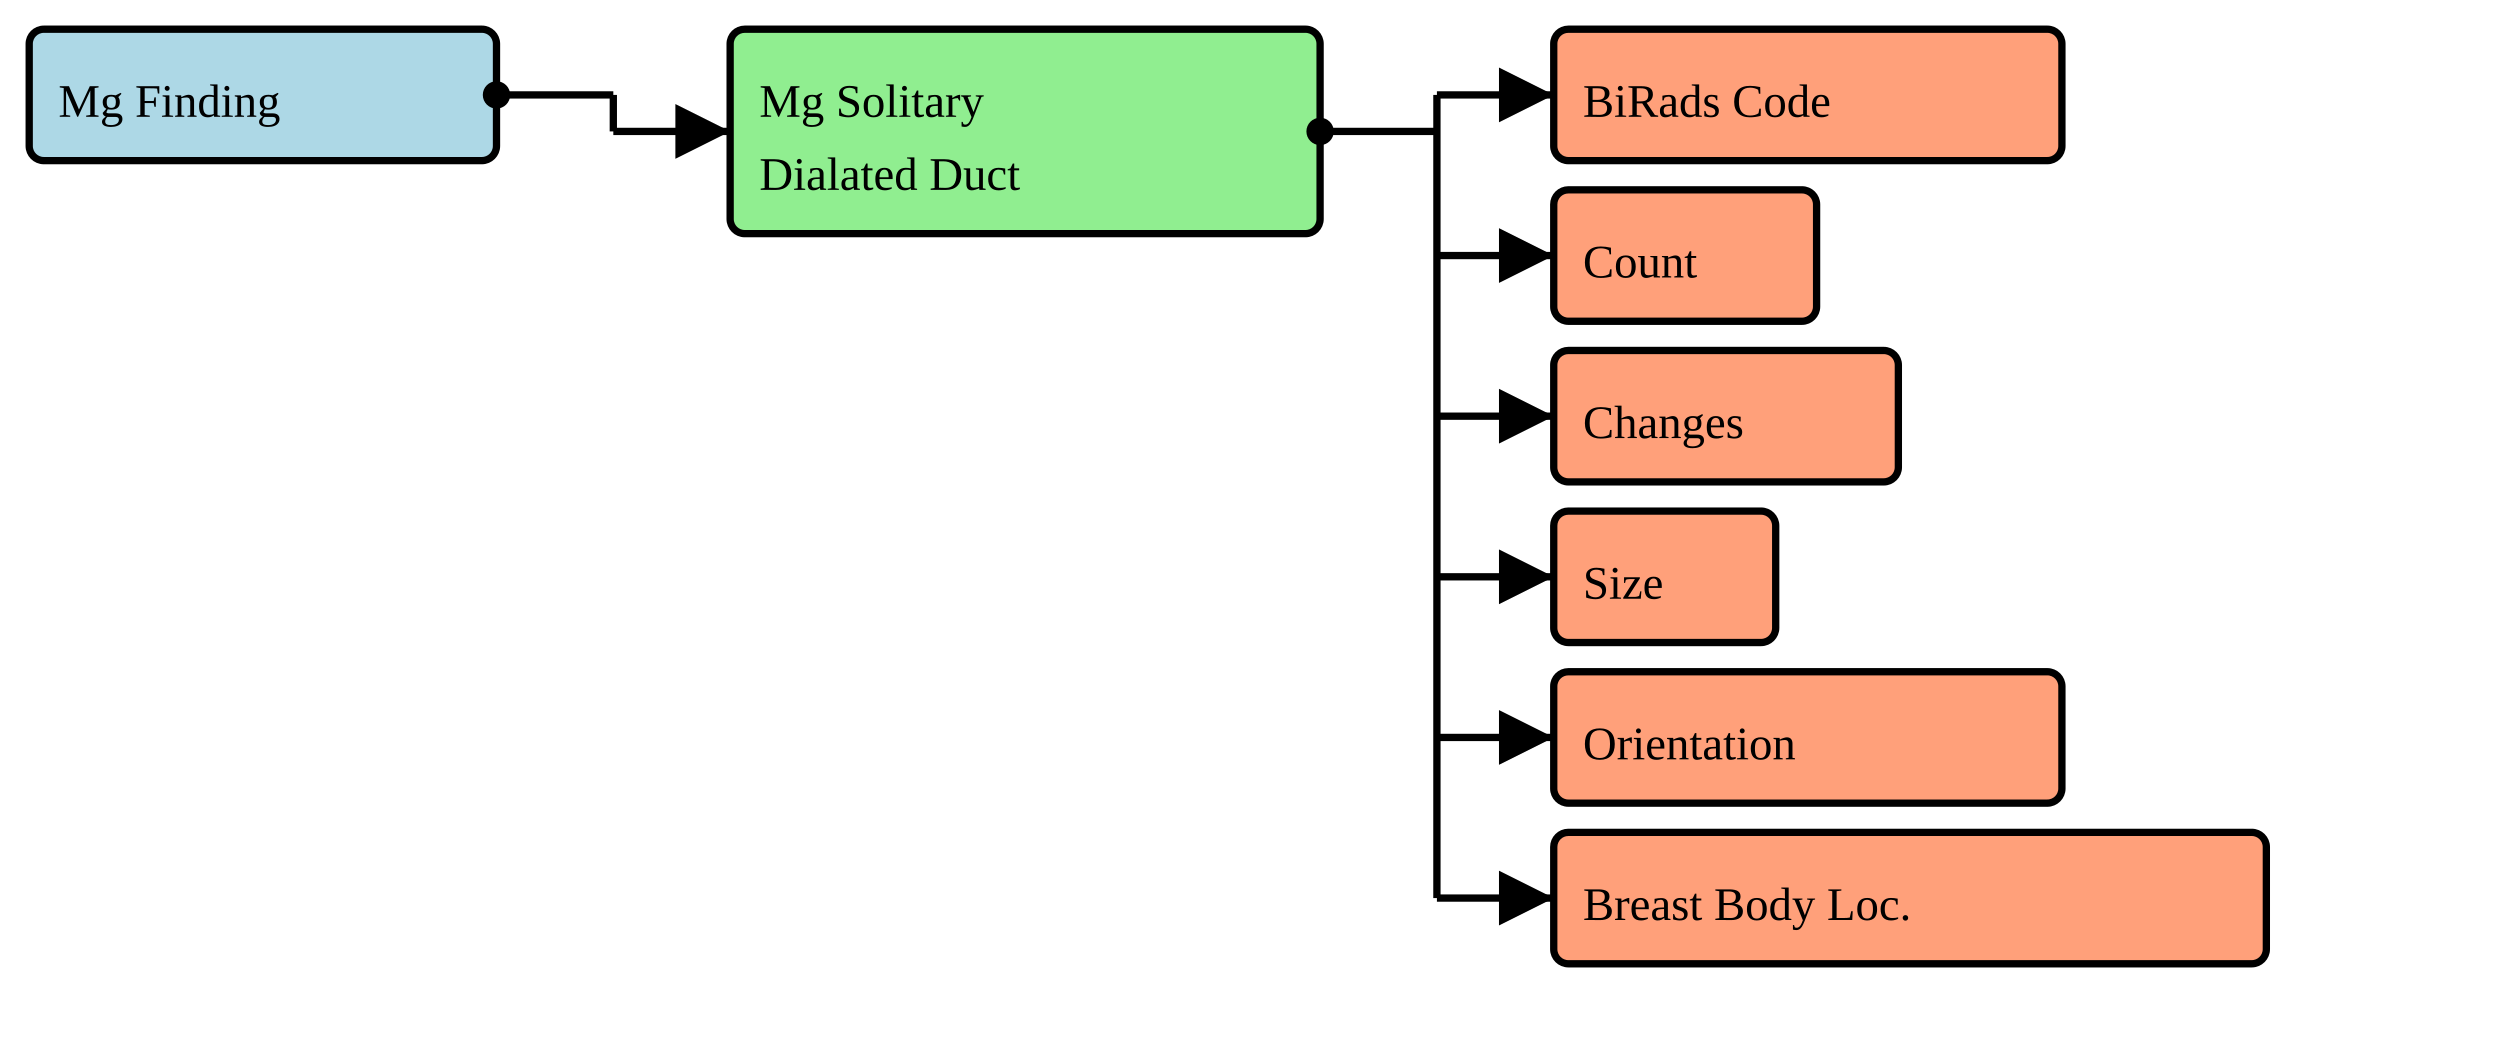
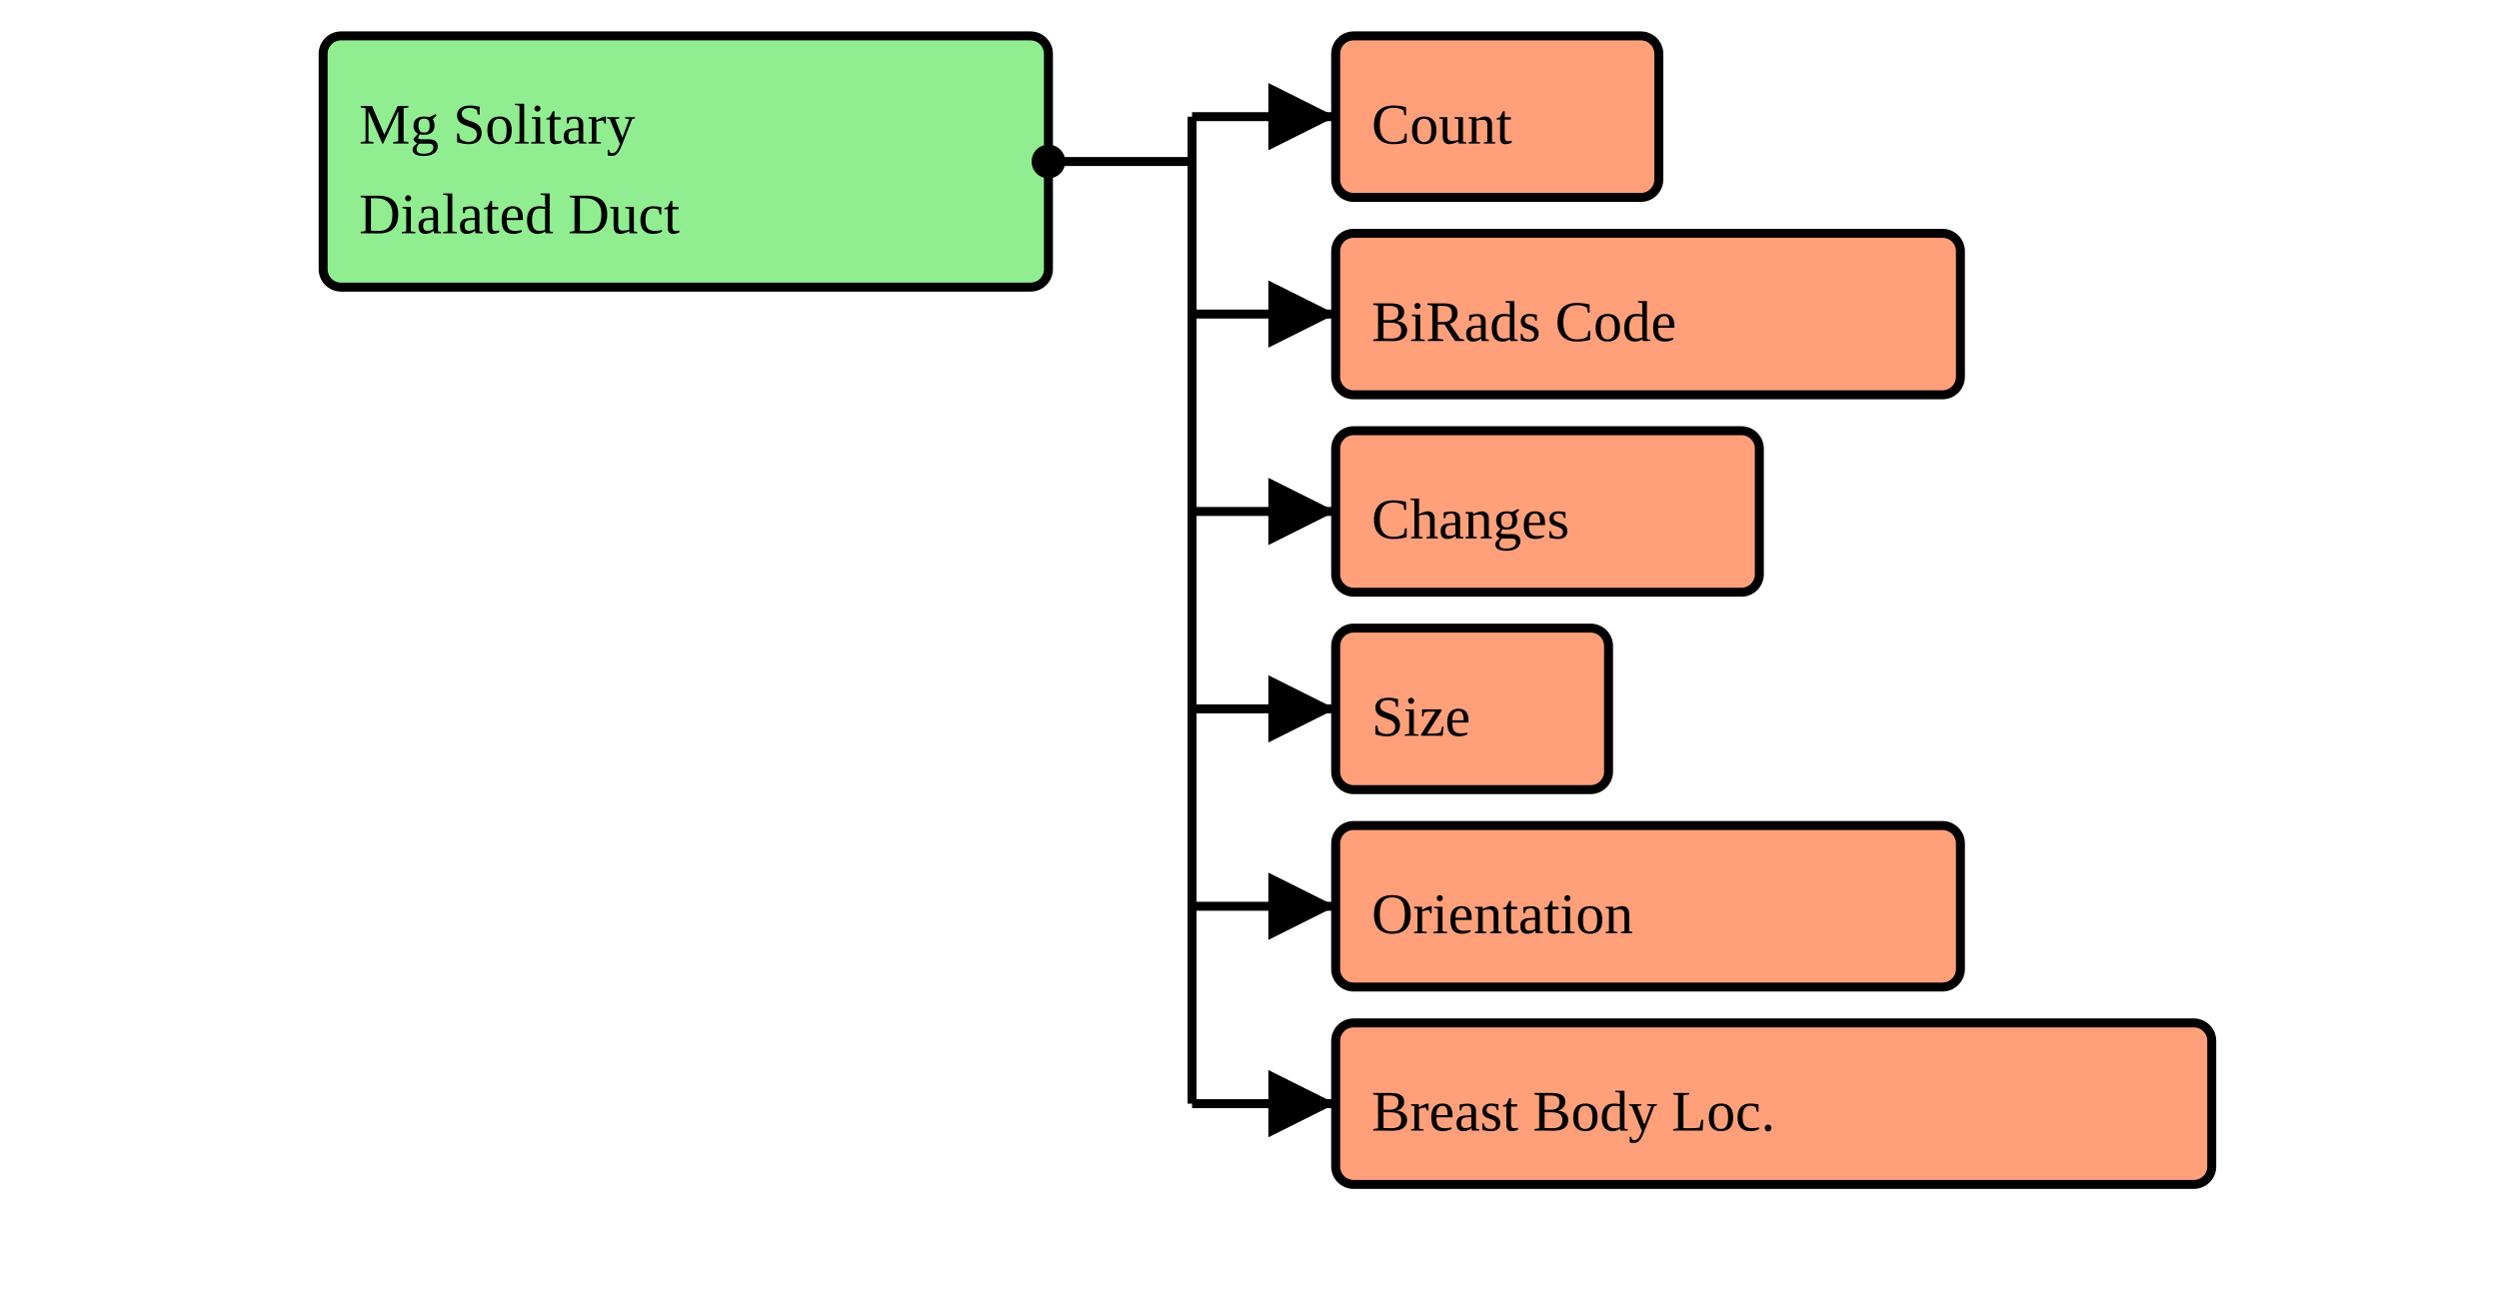
- <svg xmlns="http://www.w3.org/2000/svg" version="1.1" width="642" height="270">
+ <svg xmlns="http://www.w3.org/2000/svg" version="1.1" width="522" height="270">
  <defs>
    <marker id="arrowStart" markerWidth="3.75" markerHeight="3.75" markerUnits="px" refX="1.875" refY="1.875">
      <circle fill="Black" stroke-width="0" cx="1.875" cy="1.875" r="1.875" />
    </marker>
    <marker id="arrowEnd" markerWidth="7.5" markerHeight="7.5" markerUnits="px" refX="7.5" refY="3.75">
      <polygon fill="Black" stroke-width="0" points="0 0 7.5 3.75 0 7.5" />
    </marker>
  </defs>
+   <g />
  <g>
    <g>
-       <rect fill="LightBlue" stroke="Black" stroke-width="1.875" x="7.5" y="7.5" width="120" height="33.75" rx="3.75" ry="3.75" />
-       <a href="./StructureDefinition-BreastRadMammoFinding.html" target="_blank">
-         <text x="15" y="30">Mg Finding</text>
-       </a>
+       <rect fill="LightGreen" stroke="Black" stroke-width="1.875" x="67.5" y="7.5" width="151.5" height="52.5" rx="3.75" ry="3.75" />
+       <text x="75" y="30">Mg Solitary</text>
+       <text x="75" y="48.75">Dialated Duct</text>
    </g>
-     <line stroke="Black" stroke-width="1.875" marker-end="url(#arrowEnd)" x1="157.5" y1="33.75" x2="187.5" y2="33.75" />
-     <line stroke="Black" stroke-width="1.875" marker-start="url(#arrowStart)" x1="127.5" y1="24.375" x2="157.5" y2="24.375" />
-     <line stroke="Black" stroke-width="1.875" x1="157.5" y1="24.375" x2="157.5" y2="33.75" />
+     <line stroke="Black" stroke-width="1.875" marker-end="url(#arrowEnd)" x1="249" y1="24.375" x2="279" y2="24.375" />
+     <line stroke="Black" stroke-width="1.875" marker-end="url(#arrowEnd)" x1="249" y1="65.625" x2="279" y2="65.625" />
+     <line stroke="Black" stroke-width="1.875" marker-end="url(#arrowEnd)" x1="249" y1="106.875" x2="279" y2="106.875" />
+     <line stroke="Black" stroke-width="1.875" marker-end="url(#arrowEnd)" x1="249" y1="148.125" x2="279" y2="148.125" />
+     <line stroke="Black" stroke-width="1.875" marker-end="url(#arrowEnd)" x1="249" y1="189.375" x2="279" y2="189.375" />
+     <line stroke="Black" stroke-width="1.875" marker-end="url(#arrowEnd)" x1="249" y1="230.625" x2="279" y2="230.625" />
+     <line stroke="Black" stroke-width="1.875" marker-start="url(#arrowStart)" x1="219" y1="33.75" x2="249" y2="33.75" />
+     <line stroke="Black" stroke-width="1.875" x1="249" y1="24.375" x2="249" y2="230.625" />
  </g>
  <g>
    <g>
-       <rect fill="LightGreen" stroke="Black" stroke-width="1.875" x="187.5" y="7.5" width="151.5" height="52.5" rx="3.75" ry="3.75" />
-       <text x="195" y="30">Mg Solitary</text>
-       <text x="195" y="48.75">Dialated Duct</text>
-     </g>
-     <line stroke="Black" stroke-width="1.875" marker-end="url(#arrowEnd)" x1="369" y1="24.375" x2="399" y2="24.375" />
-     <line stroke="Black" stroke-width="1.875" marker-end="url(#arrowEnd)" x1="369" y1="65.625" x2="399" y2="65.625" />
-     <line stroke="Black" stroke-width="1.875" marker-end="url(#arrowEnd)" x1="369" y1="106.875" x2="399" y2="106.875" />
-     <line stroke="Black" stroke-width="1.875" marker-end="url(#arrowEnd)" x1="369" y1="148.125" x2="399" y2="148.125" />
-     <line stroke="Black" stroke-width="1.875" marker-end="url(#arrowEnd)" x1="369" y1="189.375" x2="399" y2="189.375" />
-     <line stroke="Black" stroke-width="1.875" marker-end="url(#arrowEnd)" x1="369" y1="230.625" x2="399" y2="230.625" />
-     <line stroke="Black" stroke-width="1.875" marker-start="url(#arrowStart)" x1="339" y1="33.75" x2="369" y2="33.75" />
-     <line stroke="Black" stroke-width="1.875" x1="369" y1="24.375" x2="369" y2="230.625" />
-   </g>
-   <g>
-     <g>
-       <rect fill="LightSalmon" stroke="Black" stroke-width="1.875" x="399" y="7.5" width="130.5" height="33.75" rx="3.75" ry="3.75" />
-       <a href="./StructureDefinition-BiRadsAssessmentCategory.html" target="_blank">
-         <text x="406.5" y="30">BiRads Code</text>
+       <rect fill="LightSalmon" stroke="Black" stroke-width="1.875" x="279" y="7.5" width="67.5" height="33.75" rx="3.75" ry="3.75" />
+       <a href="./StructureDefinition-CommonCount.html" target="_blank">
+         <text x="286.5" y="30">Count</text>
      </a>
    </g>
    <g>
-       <rect fill="LightSalmon" stroke="Black" stroke-width="1.875" x="399" y="48.75" width="67.5" height="33.75" rx="3.75" ry="3.75" />
-       <a href="./StructureDefinition-CommonCount.html" target="_blank">
-         <text x="406.5" y="71.25">Count</text>
+       <rect fill="LightSalmon" stroke="Black" stroke-width="1.875" x="279" y="48.75" width="130.5" height="33.75" rx="3.75" ry="3.75" />
+       <a href="./StructureDefinition-BiRadsAssessmentCategory.html" target="_blank">
+         <text x="286.5" y="71.25">BiRads Code</text>
      </a>
    </g>
    <g>
-       <rect fill="LightSalmon" stroke="Black" stroke-width="1.875" x="399" y="90" width="88.5" height="33.75" rx="3.75" ry="3.75" />
+       <rect fill="LightSalmon" stroke="Black" stroke-width="1.875" x="279" y="90" width="88.5" height="33.75" rx="3.75" ry="3.75" />
      <a href="./StructureDefinition-CommonObservedChanges.html" target="_blank">
-         <text x="406.5" y="112.5">Changes</text>
+         <text x="286.5" y="112.5">Changes</text>
      </a>
    </g>
    <g>
-       <rect fill="LightSalmon" stroke="Black" stroke-width="1.875" x="399" y="131.25" width="57" height="33.75" rx="3.75" ry="3.75" />
+       <rect fill="LightSalmon" stroke="Black" stroke-width="1.875" x="279" y="131.25" width="57" height="33.75" rx="3.75" ry="3.75" />
      <a href="./StructureDefinition-CommonSize.html" target="_blank">
-         <text x="406.5" y="153.75">Size</text>
+         <text x="286.5" y="153.75">Size</text>
      </a>
    </g>
    <g>
-       <rect fill="LightSalmon" stroke="Black" stroke-width="1.875" x="399" y="172.5" width="130.5" height="33.75" rx="3.75" ry="3.75" />
+       <rect fill="LightSalmon" stroke="Black" stroke-width="1.875" x="279" y="172.5" width="130.5" height="33.75" rx="3.75" ry="3.75" />
      <a href="./StructureDefinition-CommonOrientation.html" target="_blank">
-         <text x="406.5" y="195">Orientation</text>
+         <text x="286.5" y="195">Orientation</text>
      </a>
    </g>
    <g>
-       <rect fill="LightSalmon" stroke="Black" stroke-width="1.875" x="399" y="213.75" width="183" height="33.75" rx="3.75" ry="3.75" />
+       <rect fill="LightSalmon" stroke="Black" stroke-width="1.875" x="279" y="213.75" width="183" height="33.75" rx="3.75" ry="3.75" />
      <a href="./StructureDefinition-BreastBodyLocationExtension.html" target="_blank">
-         <text x="406.5" y="236.25">Breast Body Loc.</text>
+         <text x="286.5" y="236.25">Breast Body Loc.</text>
      </a>
    </g>
  </g>
</svg>
